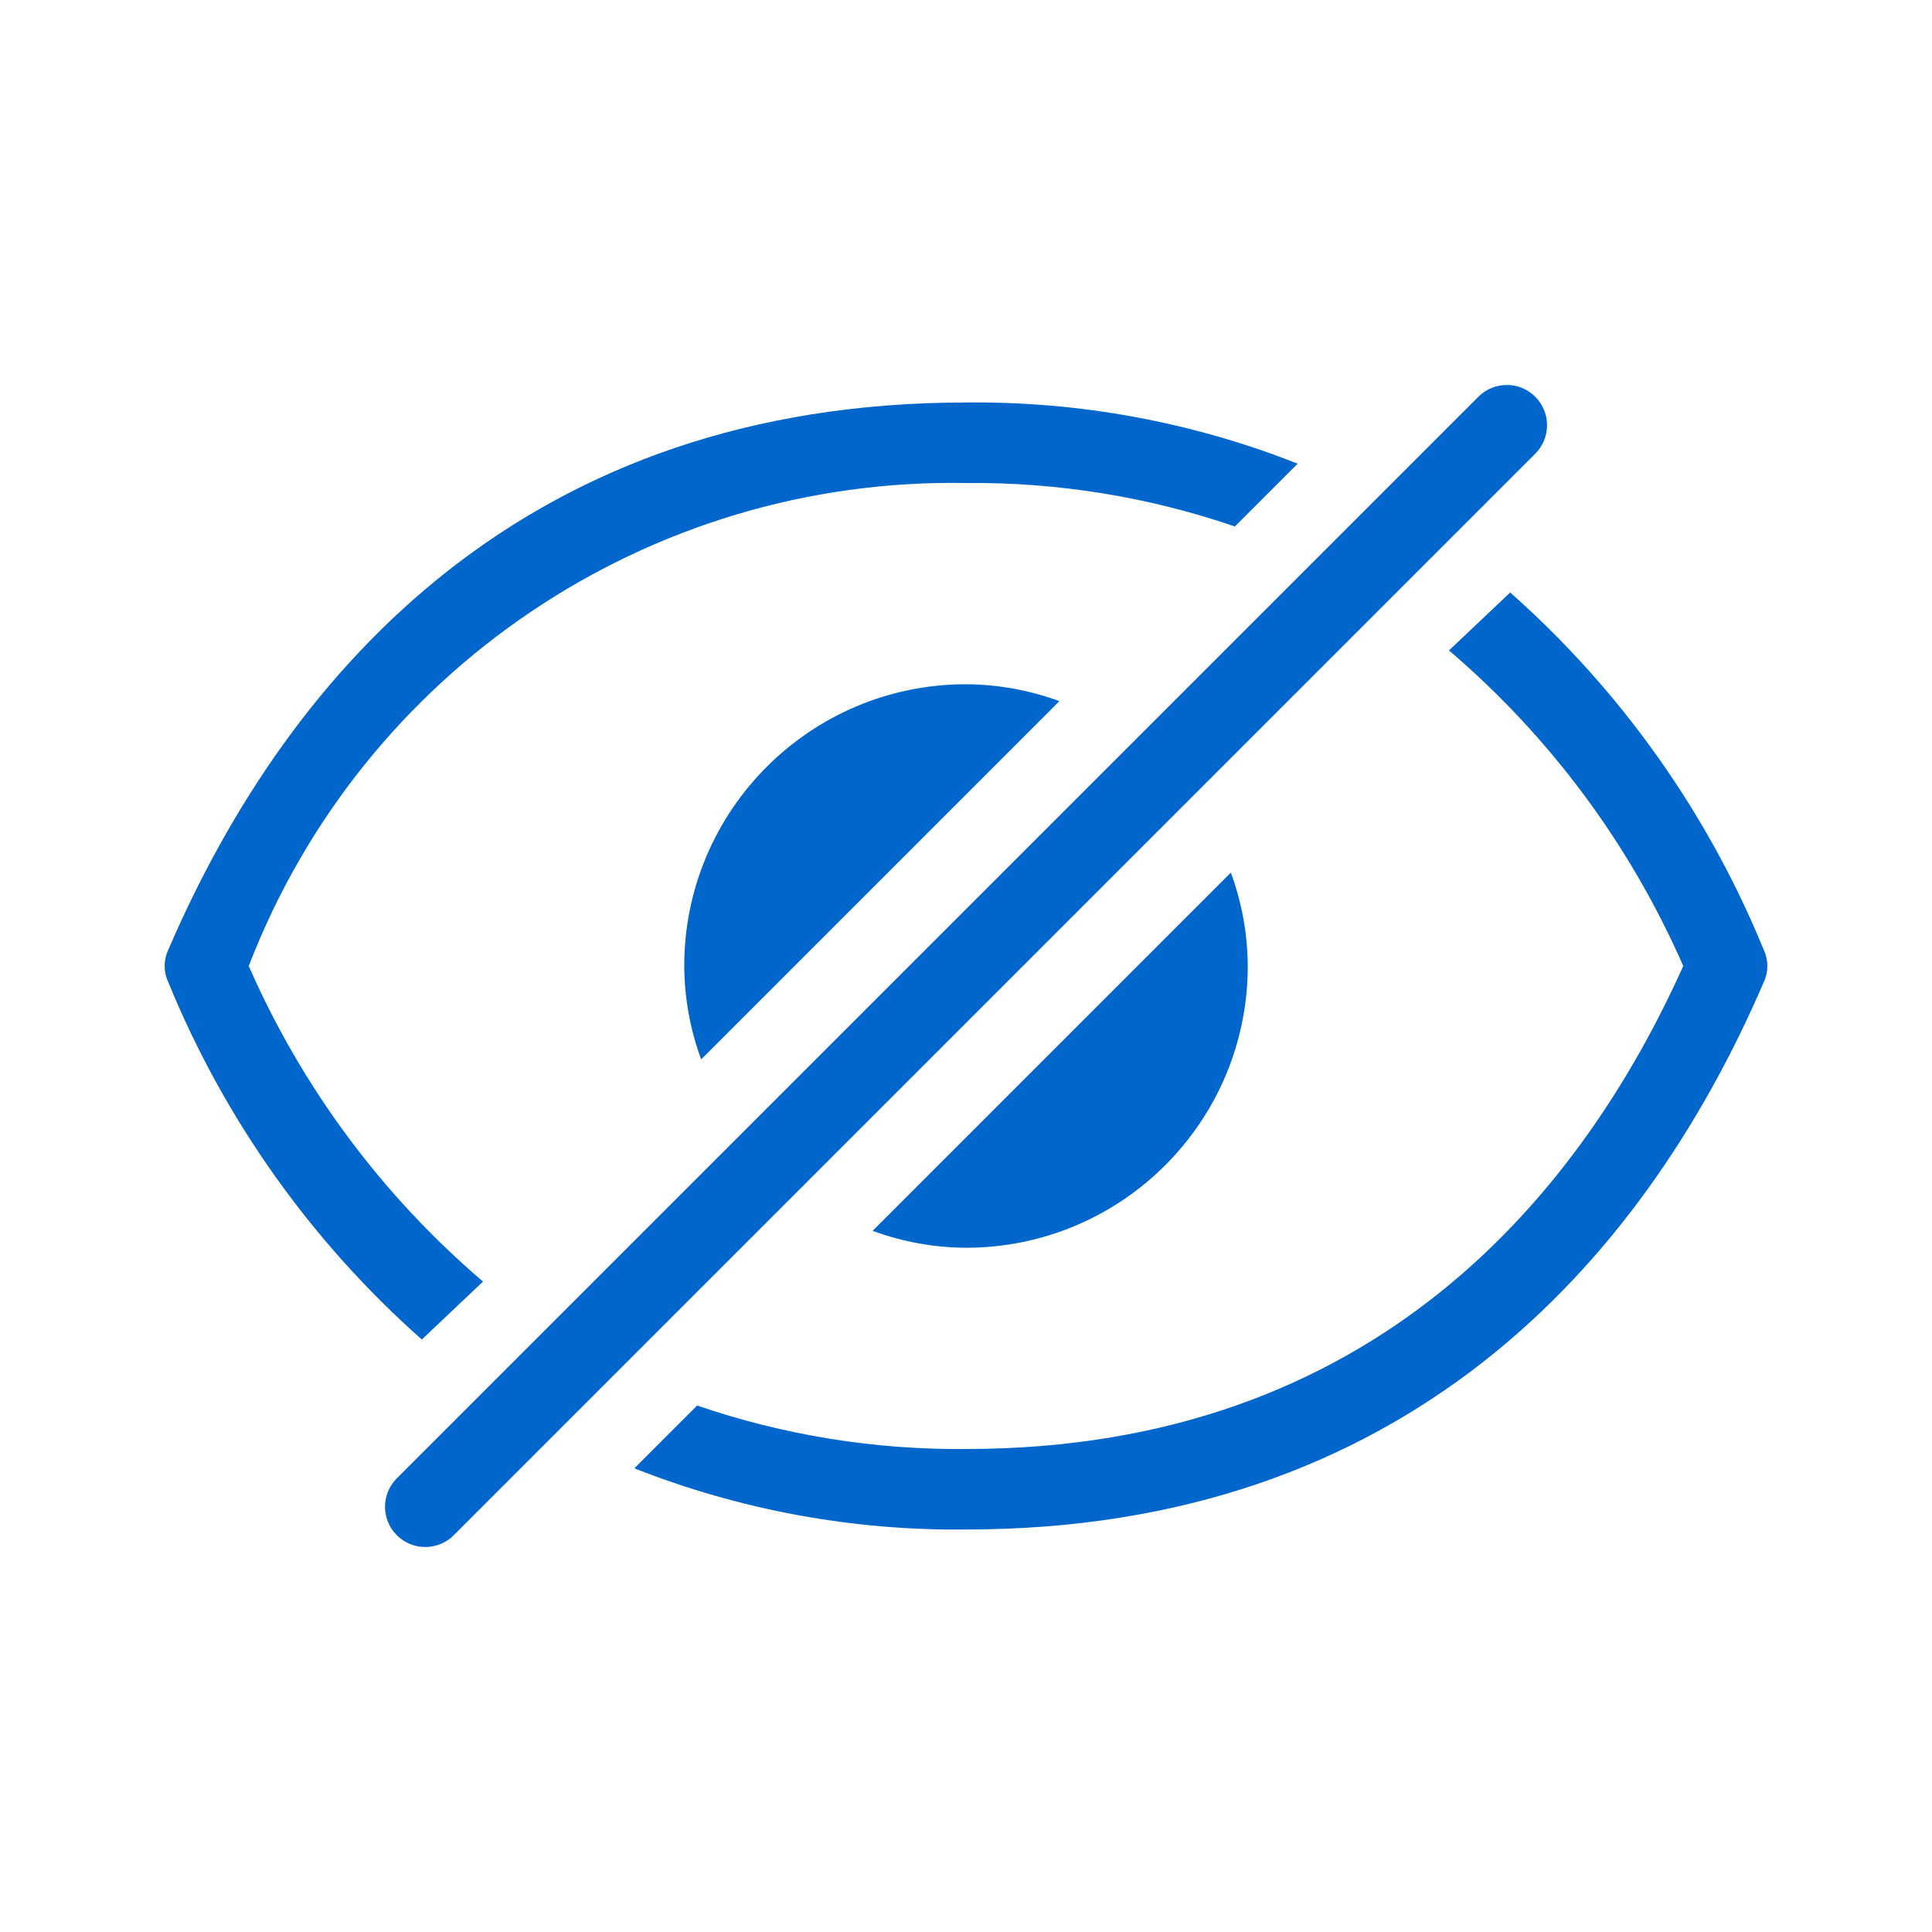
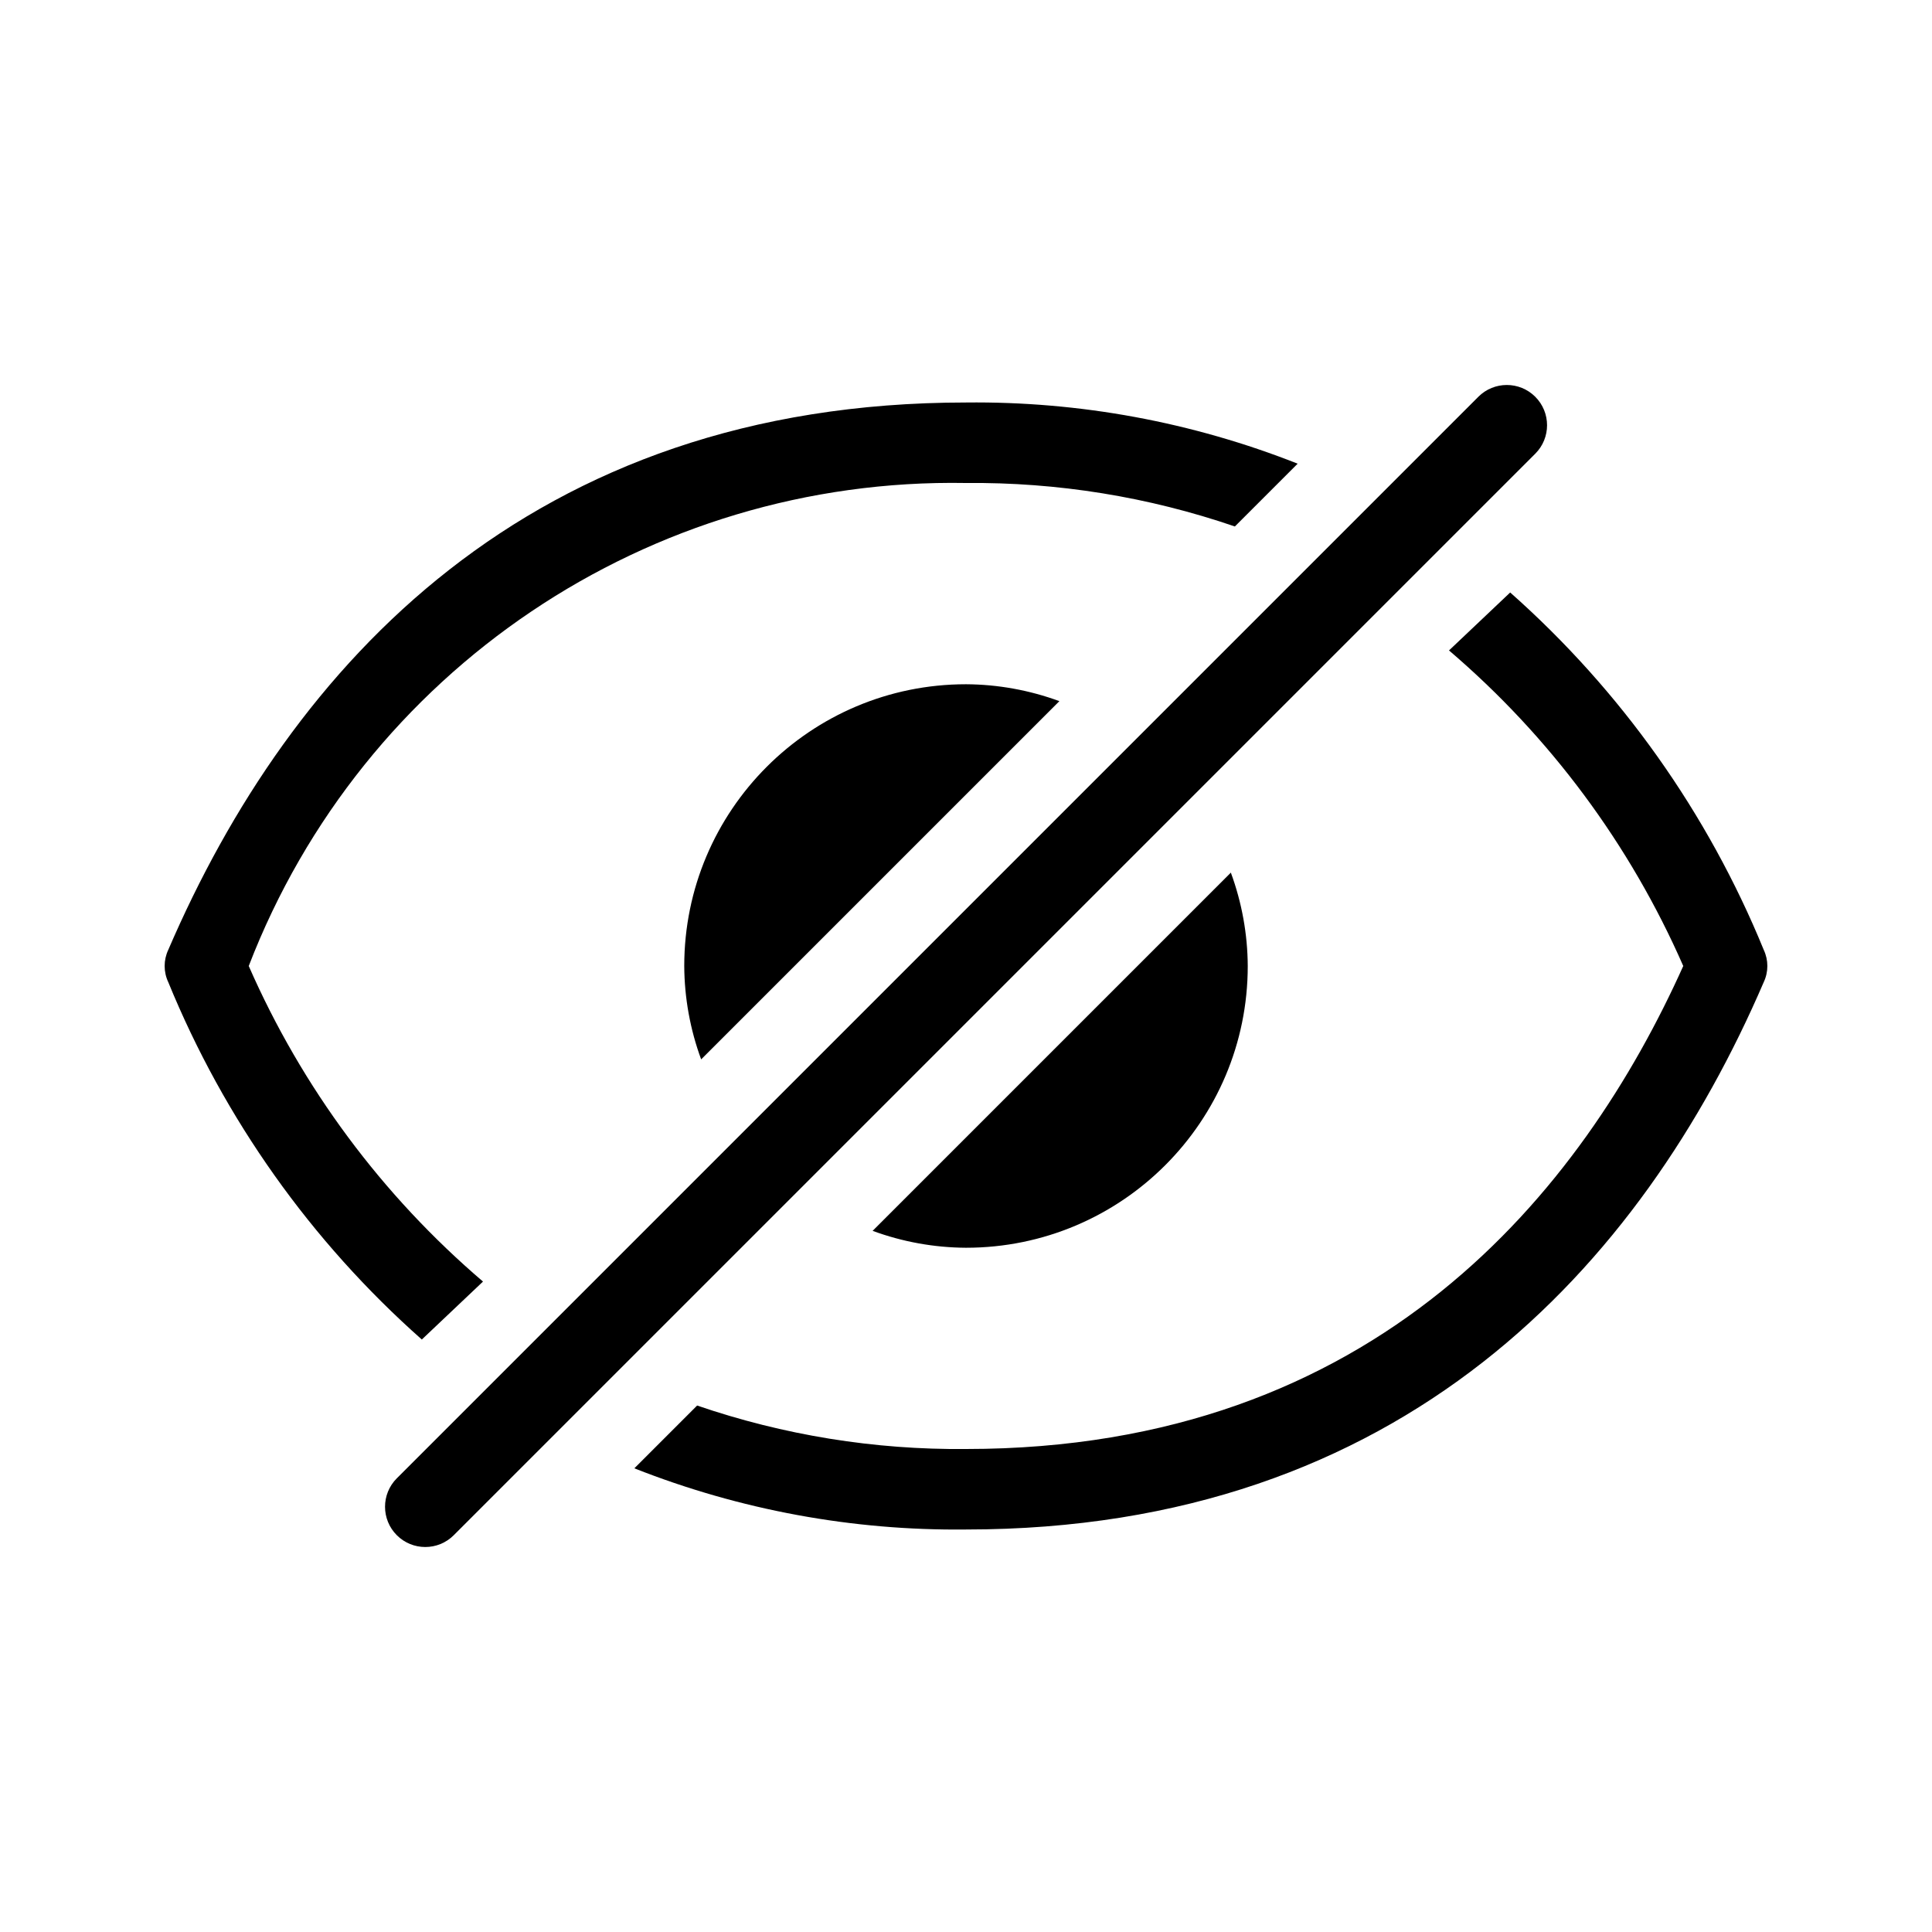
<svg xmlns="http://www.w3.org/2000/svg" viewBox="0 0 24 24">
-   <defs>
-     <style>.cls-1{fill:#06c;}</style>
-   </defs>
  <g id="Layer_46" data-name="Layer 46">
-     <path class="cls-1" d="M12,8.5A3.5,3.5,0,0,0,8.5,12a3.41,3.41,0,0,0,.21,1.16l4.45-4.45A3.41,3.41,0,0,0,12,8.5Z" />
-     <path class="cls-1" d="M15.29,10.84l-4.45,4.45A3.41,3.41,0,0,0,12,15.5,3.5,3.5,0,0,0,15.5,12a3.41,3.41,0,0,0-.21-1.16Z" />
-     <path class="cls-1" d="M5.24,16.64,6,15.92A10.91,10.91,0,0,1,3.09,12,9.37,9.37,0,0,1,12,6a10,10,0,0,1,3.34.54l.78-.78A10.89,10.89,0,0,0,12,5C6.58,5,3.61,8.27,2.09,11.8a.47.47,0,0,0,0,.4A12,12,0,0,0,5.24,16.64Z" />
-     <path class="cls-1" d="M21.91,11.8a12,12,0,0,0-3.15-4.44L18,8.08A10.91,10.91,0,0,1,20.91,12c-1.25,2.78-3.8,6-8.91,6a10,10,0,0,1-3.34-.54l-.78.78A10.89,10.89,0,0,0,12,19c5.42,0,8.39-3.27,9.91-6.8A.47.47,0,0,0,21.91,11.8Z" />
-     <rect class="cls-1" x="2" y="11.5" width="20" height="1" rx="0.5" transform="translate(-4.97 12) rotate(-45)" />
+     <path d="M12,8.5A3.5,3.5,0,0,0,8.5,12a3.41,3.41,0,0,0,.21,1.16l4.45-4.45A3.41,3.41,0,0,0,12,8.5Z" />
+     <path d="M15.29,10.84l-4.45,4.45A3.41,3.41,0,0,0,12,15.5,3.5,3.5,0,0,0,15.5,12a3.41,3.41,0,0,0-.21-1.16Z" />
+     <path d="M5.24,16.64,6,15.92A10.91,10.91,0,0,1,3.09,12,9.37,9.37,0,0,1,12,6a10,10,0,0,1,3.34.54l.78-.78A10.89,10.89,0,0,0,12,5C6.58,5,3.61,8.27,2.09,11.8a.47.47,0,0,0,0,.4A12,12,0,0,0,5.24,16.64Z" />
+     <path d="M21.91,11.8a12,12,0,0,0-3.15-4.44L18,8.08A10.91,10.91,0,0,1,20.91,12c-1.25,2.78-3.8,6-8.91,6a10,10,0,0,1-3.34-.54l-.78.78A10.89,10.89,0,0,0,12,19c5.42,0,8.39-3.27,9.91-6.8A.47.47,0,0,0,21.91,11.8Z" />
+     <rect x="2" y="11.5" width="20" height="1" rx="0.5" transform="translate(-4.97 12) rotate(-45)" />
  </g>
</svg>
